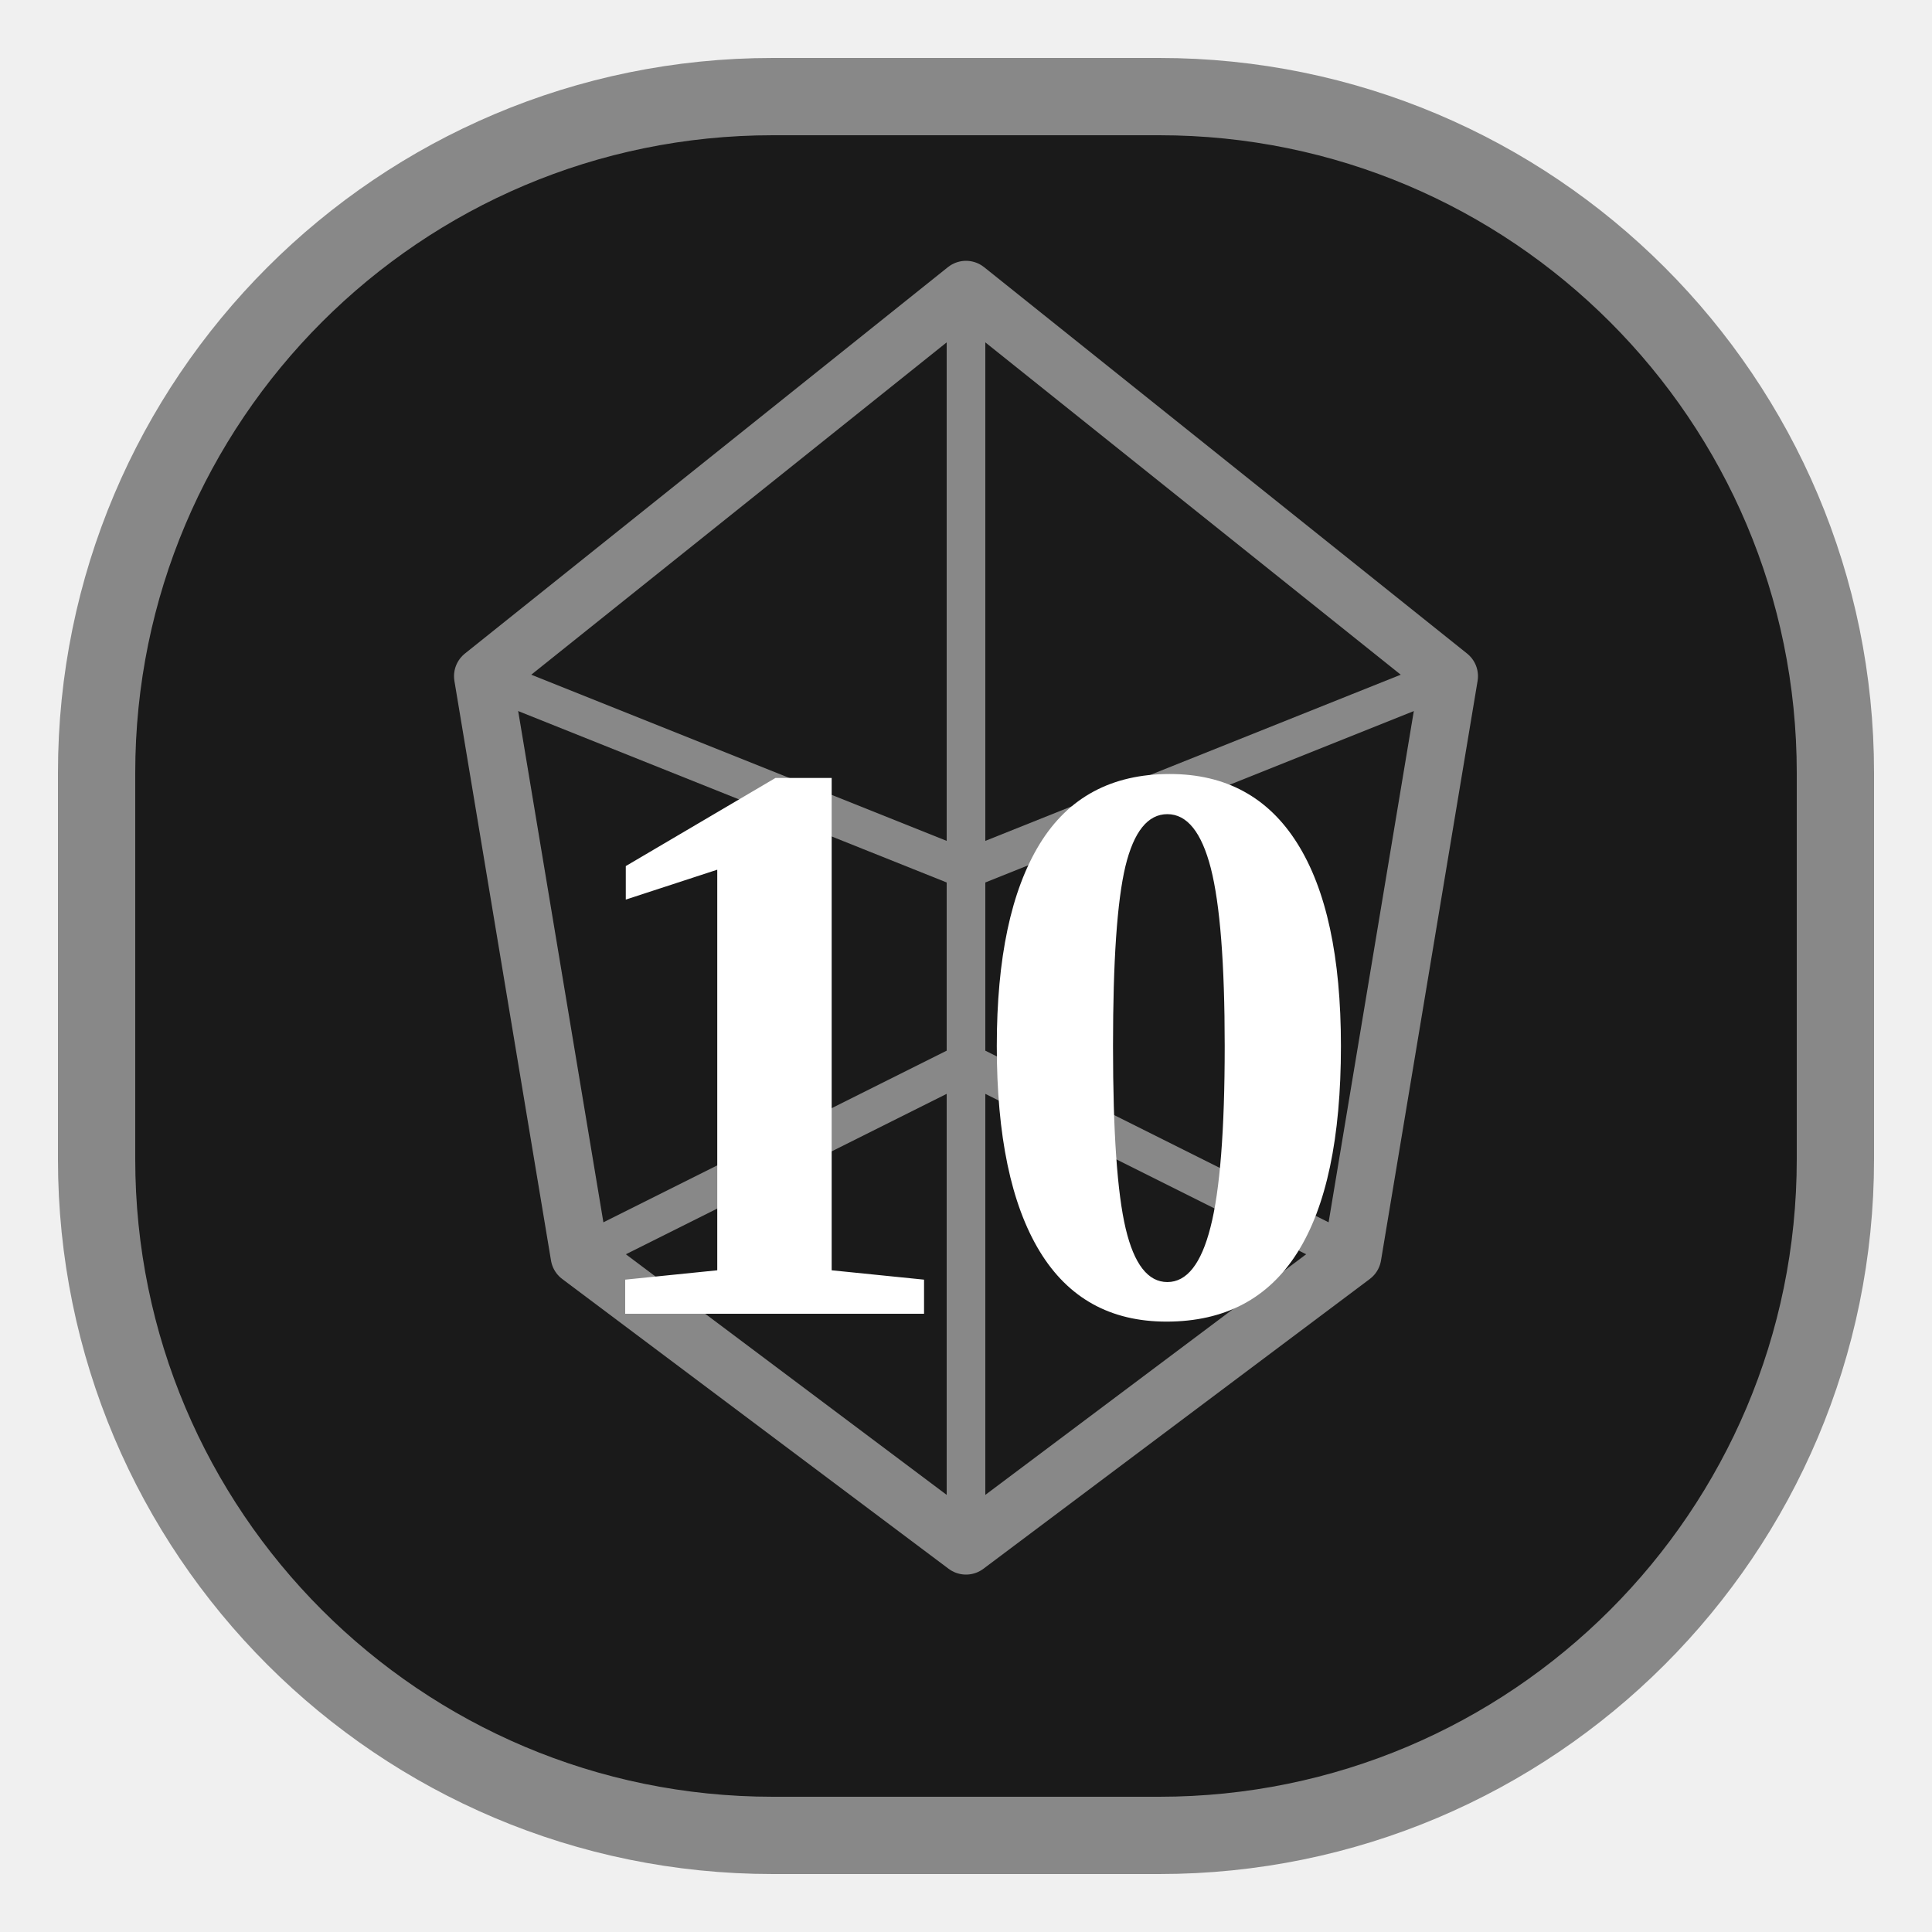
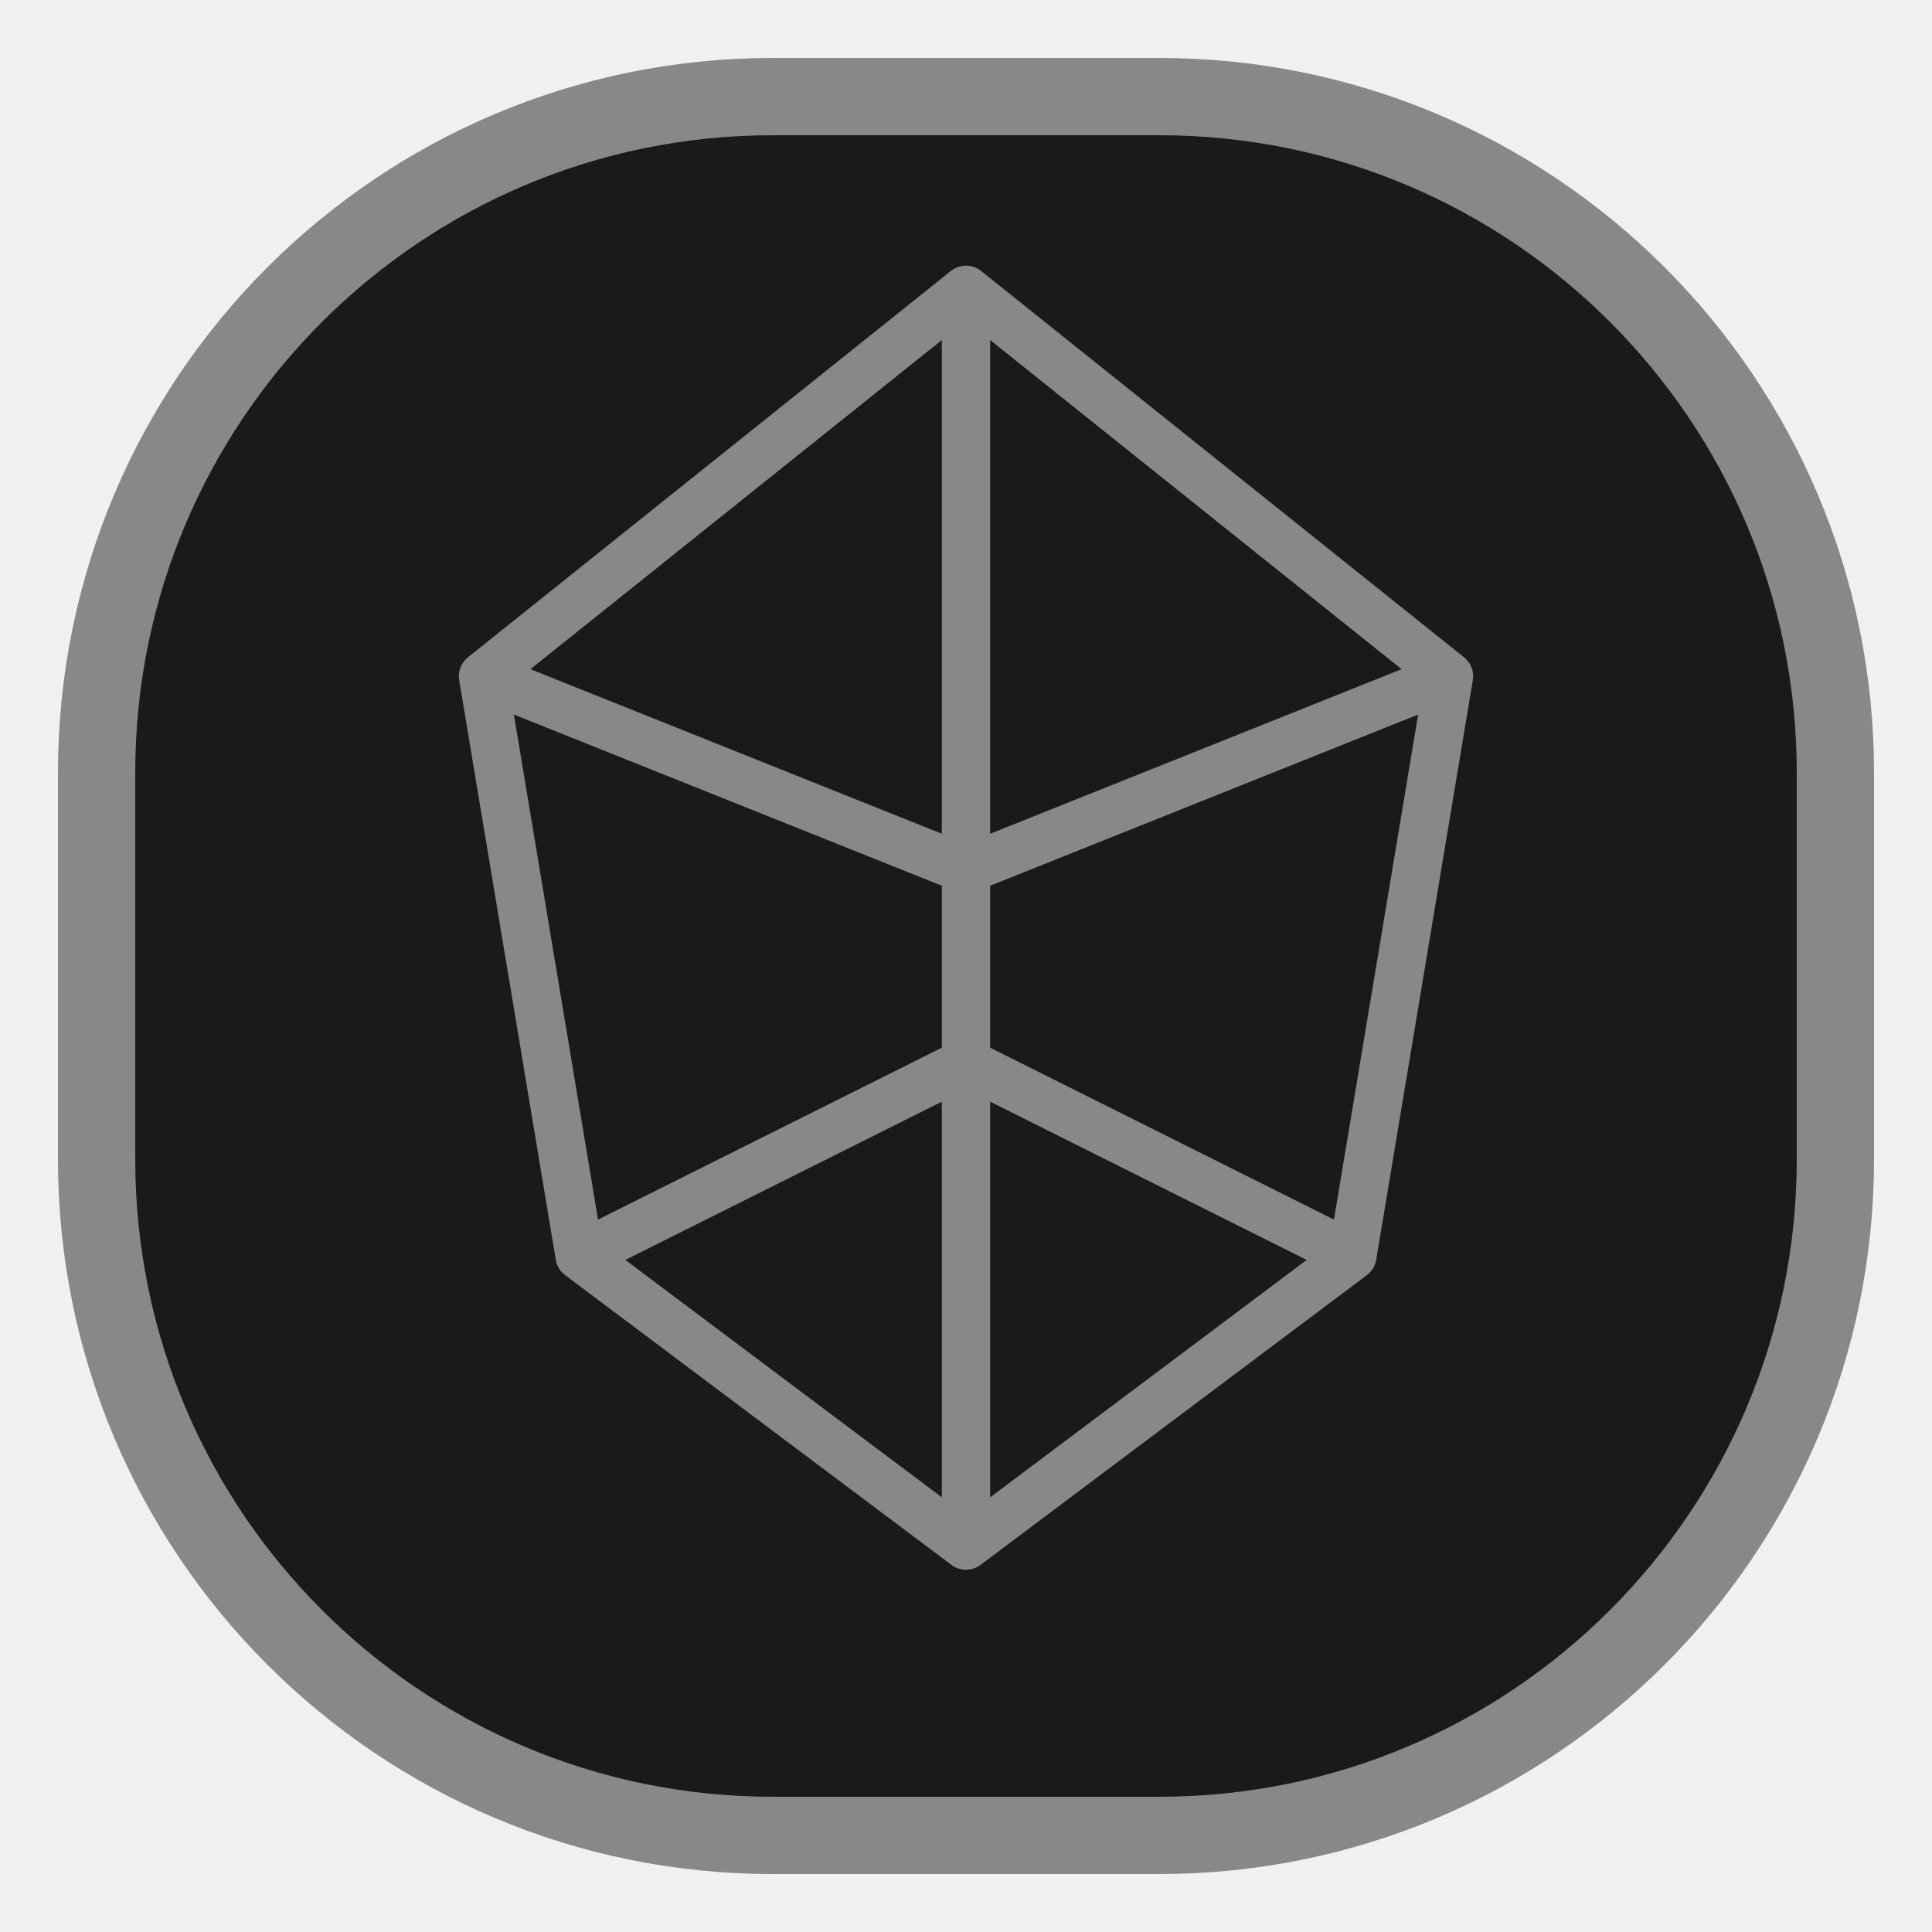
<svg xmlns="http://www.w3.org/2000/svg" width="100" height="100" viewBox="0 0 100 100">
  <rect x="5" y="5" width="90" height="90" rx="35" fill="#1a1a1a" stroke="#888888" stroke-width="4" />
-   <path d="M50 15 L75 35 L70 65 L50 80 L30 65 L25 35 Z" fill="none" stroke="#888888" stroke-width="3" stroke-linejoin="round" />
-   <path d="M25 35 L50 45 L75 35 M30 65 L50 55 L70 65 M50 15 V80" fill="none" stroke="#888888" stroke-width="2" stroke-linejoin="round" />
-   <text x="50" y="68" font-size="42" font-weight="bold" text-anchor="middle" fill="white">10</text>
+   <path d="M50 15 L75 35 L70 65 L50 80 L30 65 L25 35 Z" fill="none" stroke="#888888" stroke-width="2.5" stroke-linejoin="round" />
+   <path d="M25 35 L50 45 L75 35 M30 65 L50 55 L70 65 M50 15 V80" fill="none" stroke="#888888" stroke-width="2.5" stroke-linejoin="round" />
</svg>
